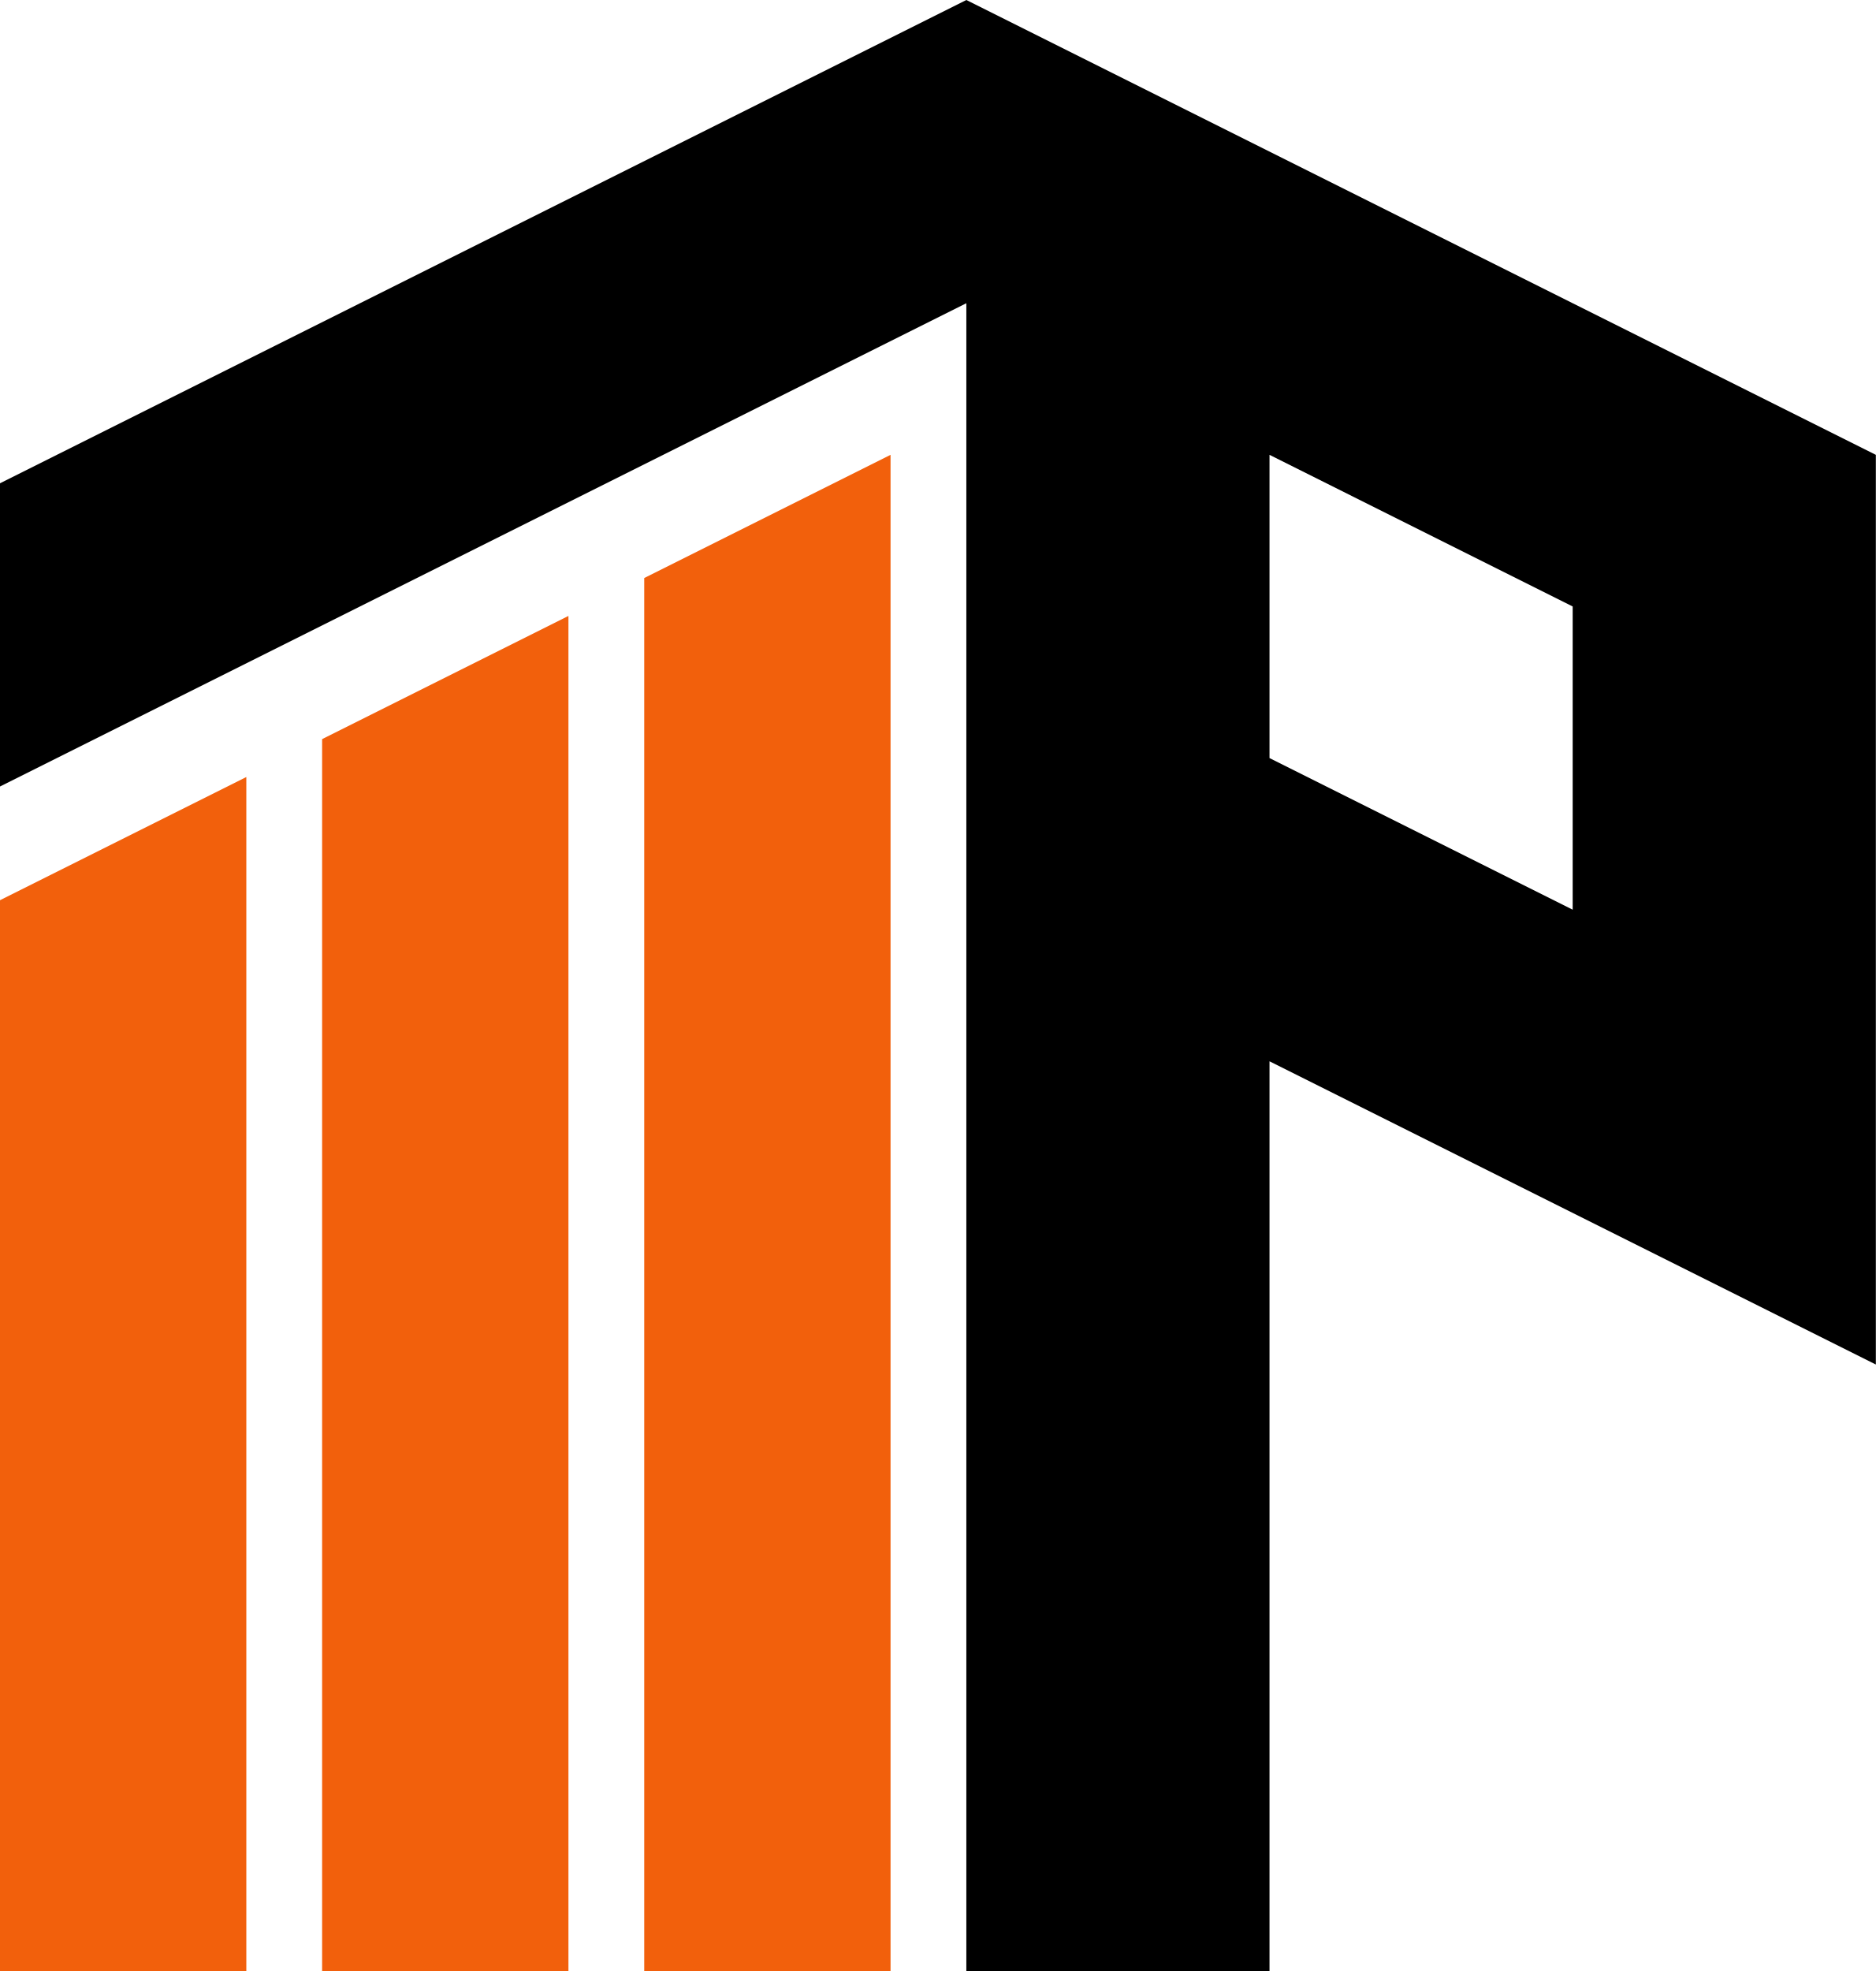
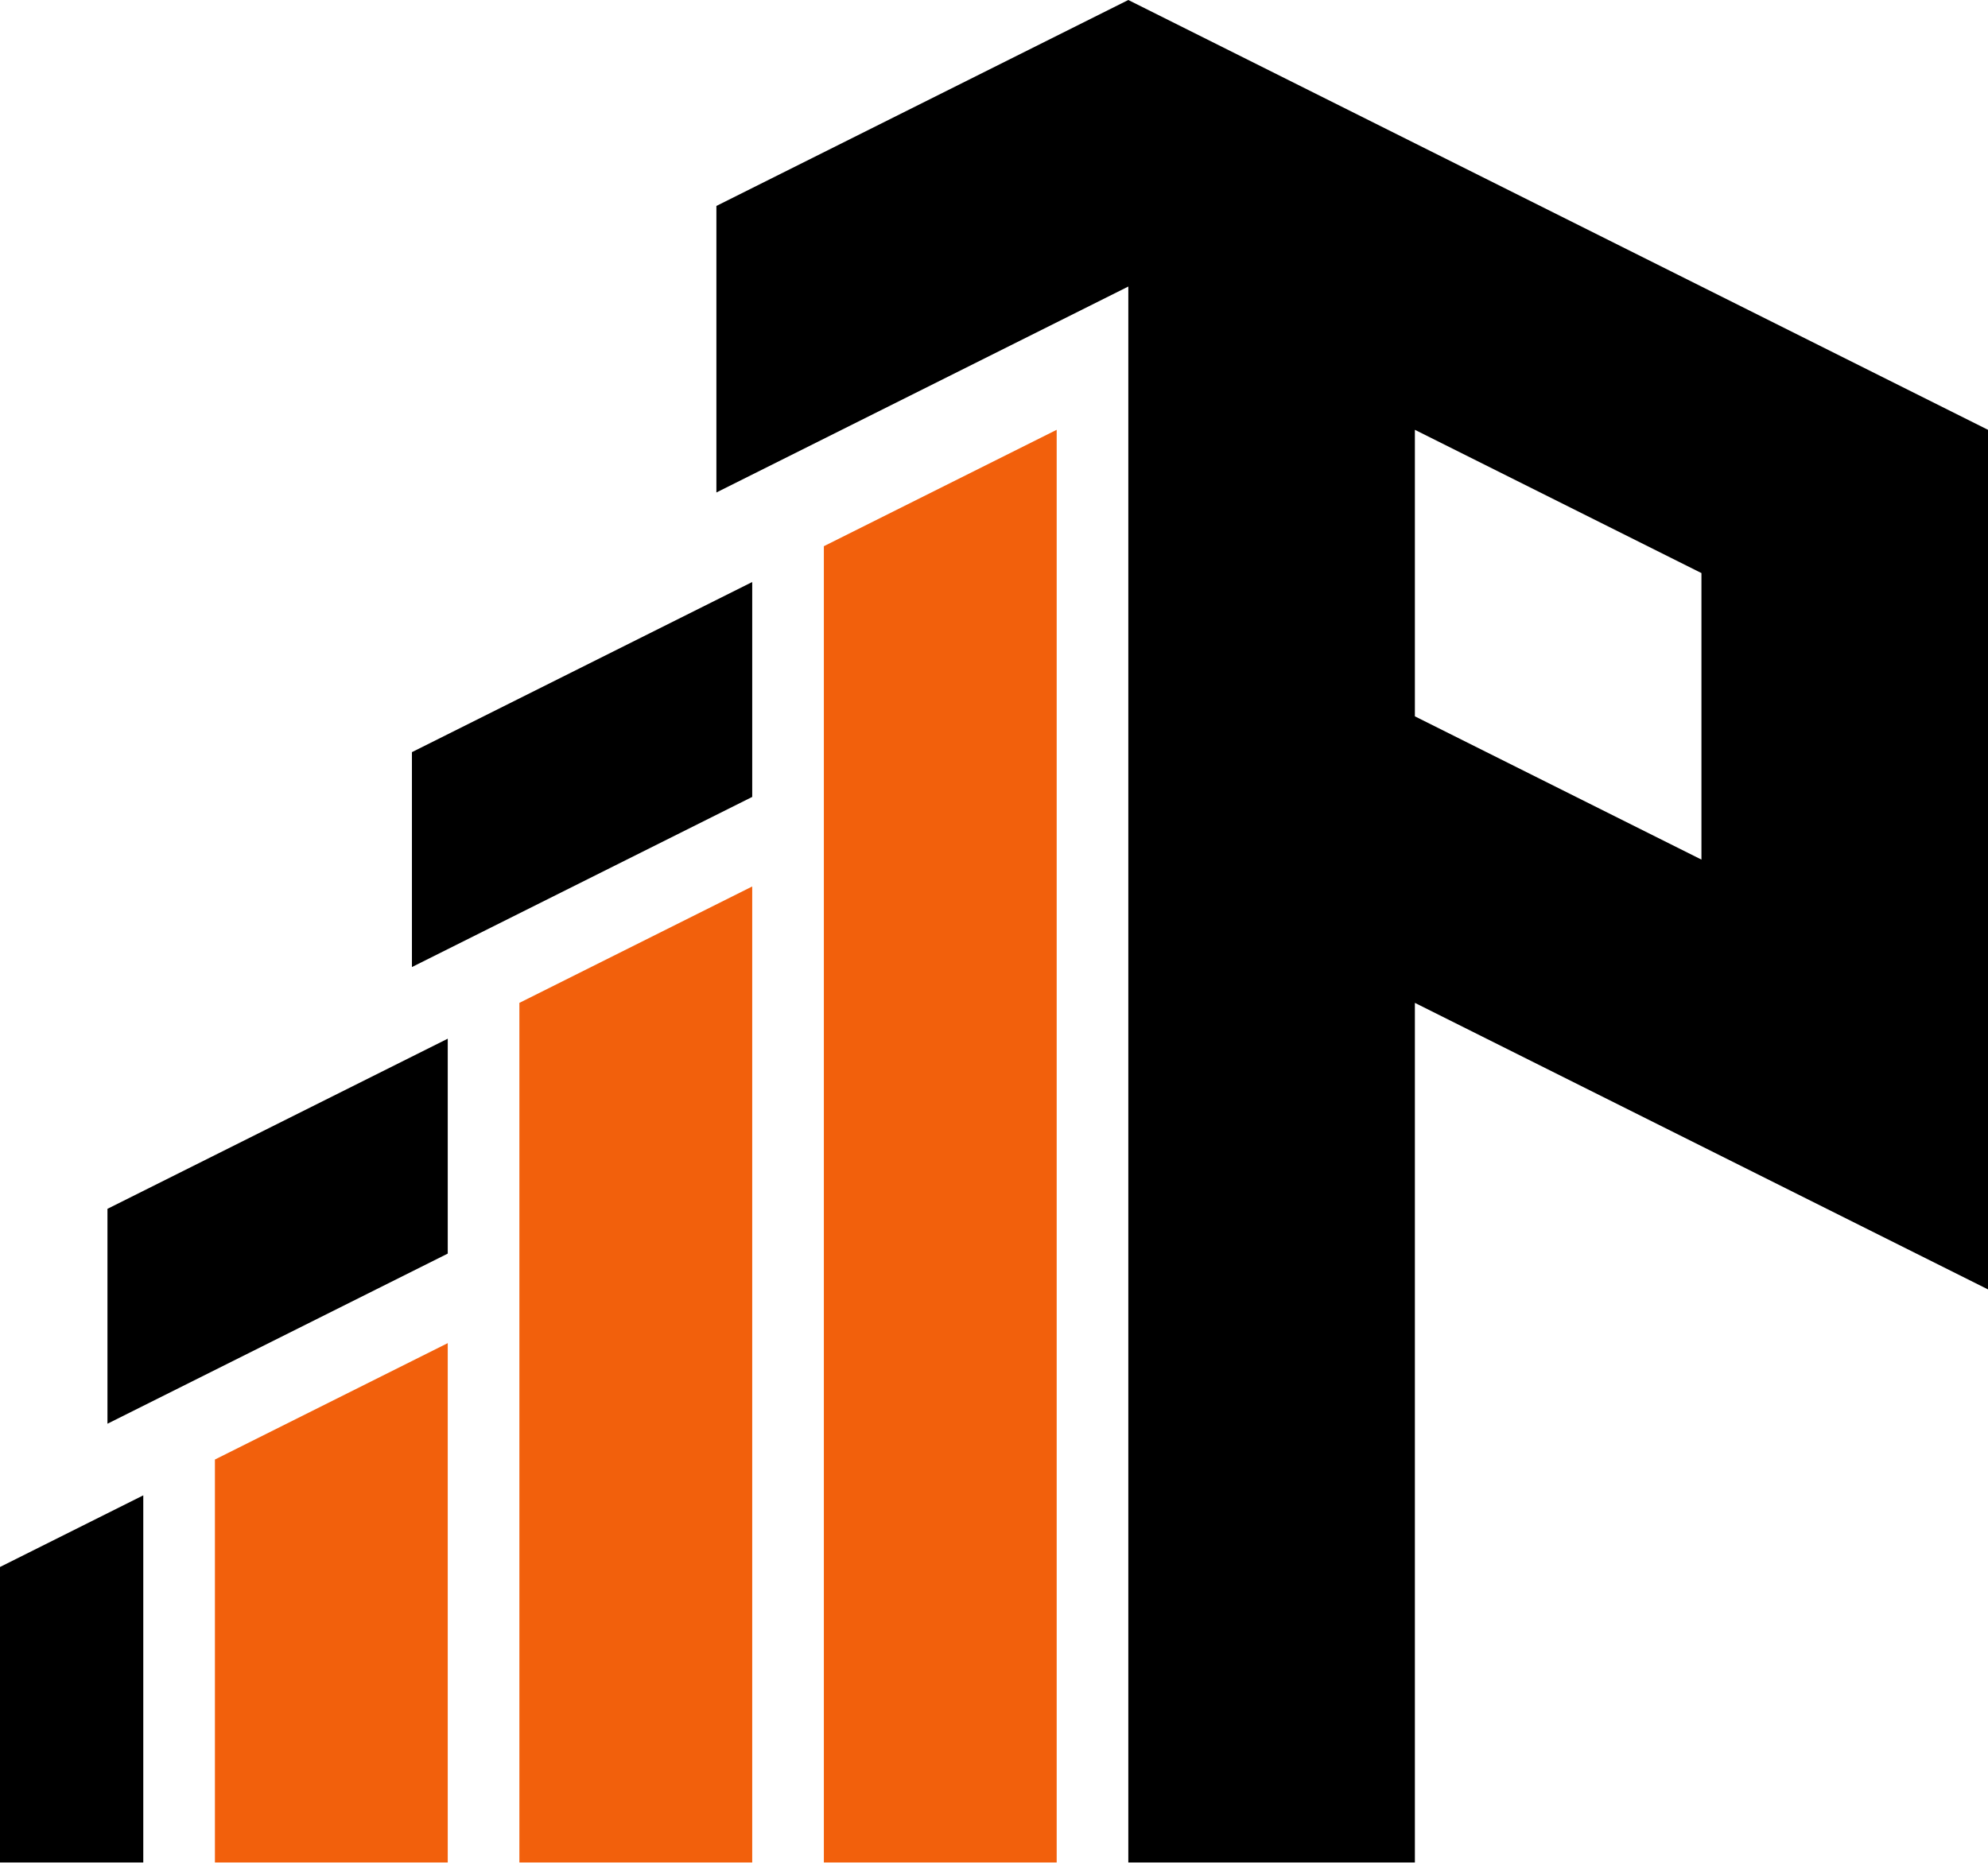
- <svg xmlns="http://www.w3.org/2000/svg" viewBox="0 0 198 208" width="198" height="208" role="img" aria-label="ProBuild Group">
-   <g transform="translate(0 0) scale(2) translate(-5 -8)">
+ <svg xmlns="http://www.w3.org/2000/svg" viewBox="0 0 222 208" width="222" height="208" role="img" aria-label="ProBuild Group">
+   <g transform="translate(0 0) scale(2) translate(7 -8)">
    <g fill="#F2600C">
-       <path d="M5 55.5L18 49V112H5Z" />
-       <path d="M22 47L35 40.5V112H22Z" />
+       <path d="M5 89.5L18 83V112H5Z" />
+       <path d="M22 64L35 57.5V112H22Z" />
      <path d="M39 38.5L52 32V112H39Z" />
    </g>
-     <path fill="#000000" fill-rule="evenodd" d="M5 33.5L56 8L104 32V80L72 64V112H56V24L5 49.5Z M72 32L88 40V56L72 48Z" />
+     <path fill="#000000" fill-rule="evenodd" d="M33 19.5L56 8L104 32V80L72 64V112H56V24L33 35.5Z M72 32L88 40V56L72 48Z M-7 95.5L1 91.5V112H-7Z M-1 75.5L18 66V78L-1 87.5Z M16 50L35 40.5V52.5L16 62Z" />
  </g>
</svg>
